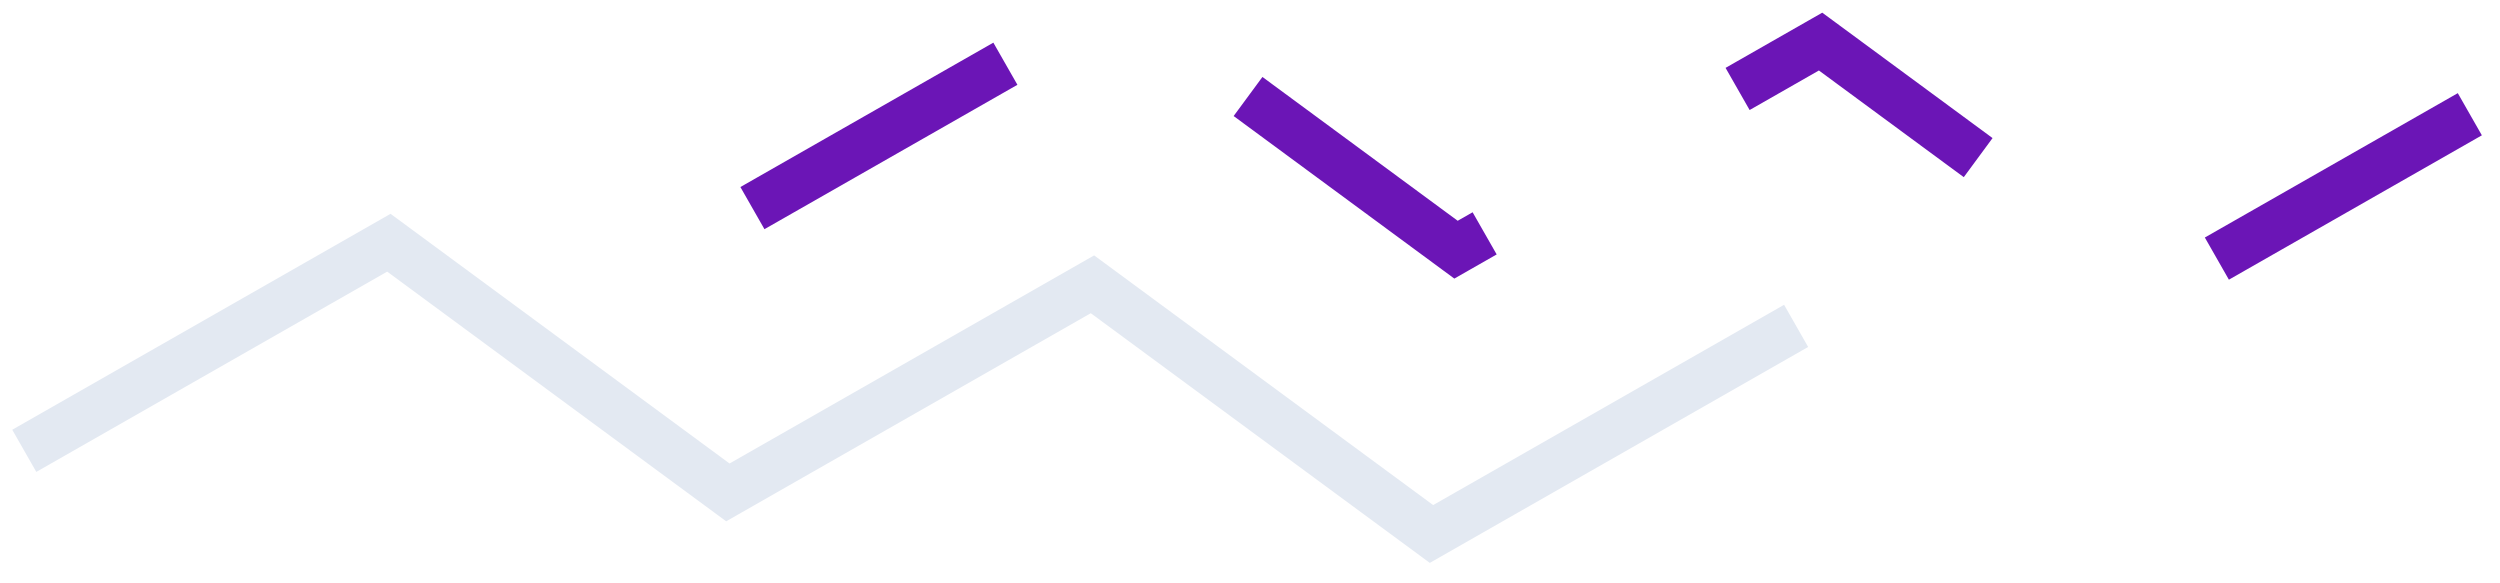
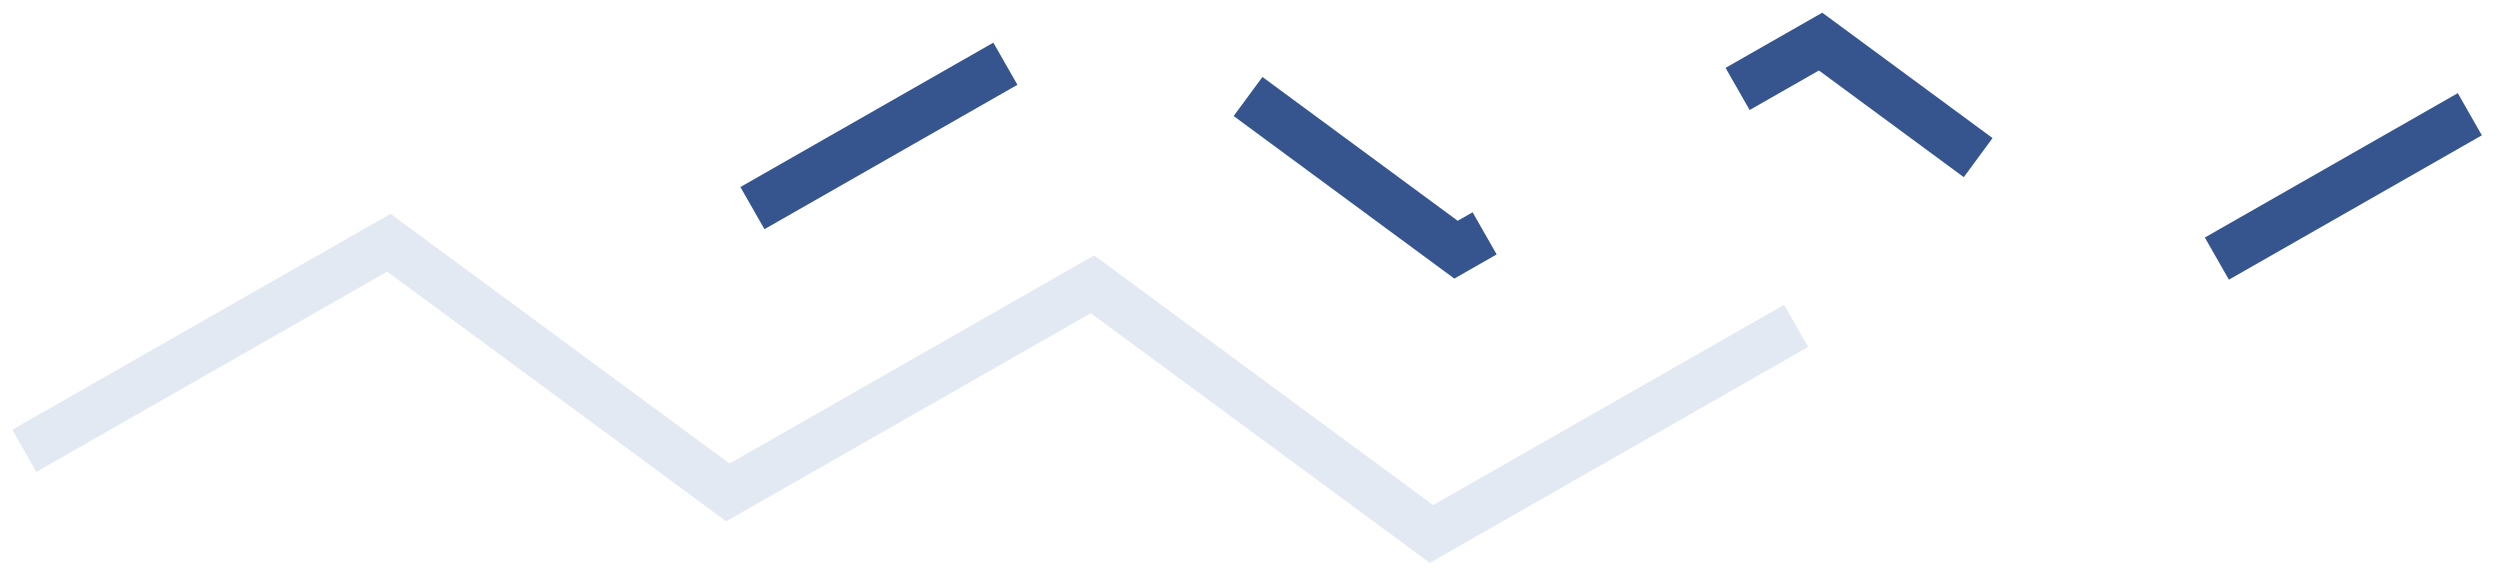
<svg xmlns="http://www.w3.org/2000/svg" width="103px" height="24px" viewBox="0 0 103 24" version="1.1">
  <g id="Page-2" stroke="none" stroke-width="1" fill="none" fill-rule="evenodd">
    <g id="shape-3" transform="translate(1, 0)" stroke-width="2">
      <g id="shapes03" transform="translate(51.5, 11) scale(-1, 1) rotate(-180) translate(-51.5, -11) ">
        <polyline id="Stroke-1-Copy" stroke="#E3E9F2" points="0 3.426 15.021 12 28.988 1.713 44.009 10.287 57.977 0 73 8.574" />
-         <path d="M30,13.426 L45.021,22 L58.988,11.713 L74.008,20.287 L87.977,10 L103,18.574" id="Stroke-2-Copy" stroke="#6B15B6" stroke-dasharray="12,12" />
+         <path d="M30,13.426 L45.021,22 L58.988,11.713 L74.008,20.287 L87.977,10 L103,18.574" id="Stroke-2-Copy" stroke="#36558f" stroke-dasharray="12,12" />
      </g>
    </g>
  </g>
</svg>
